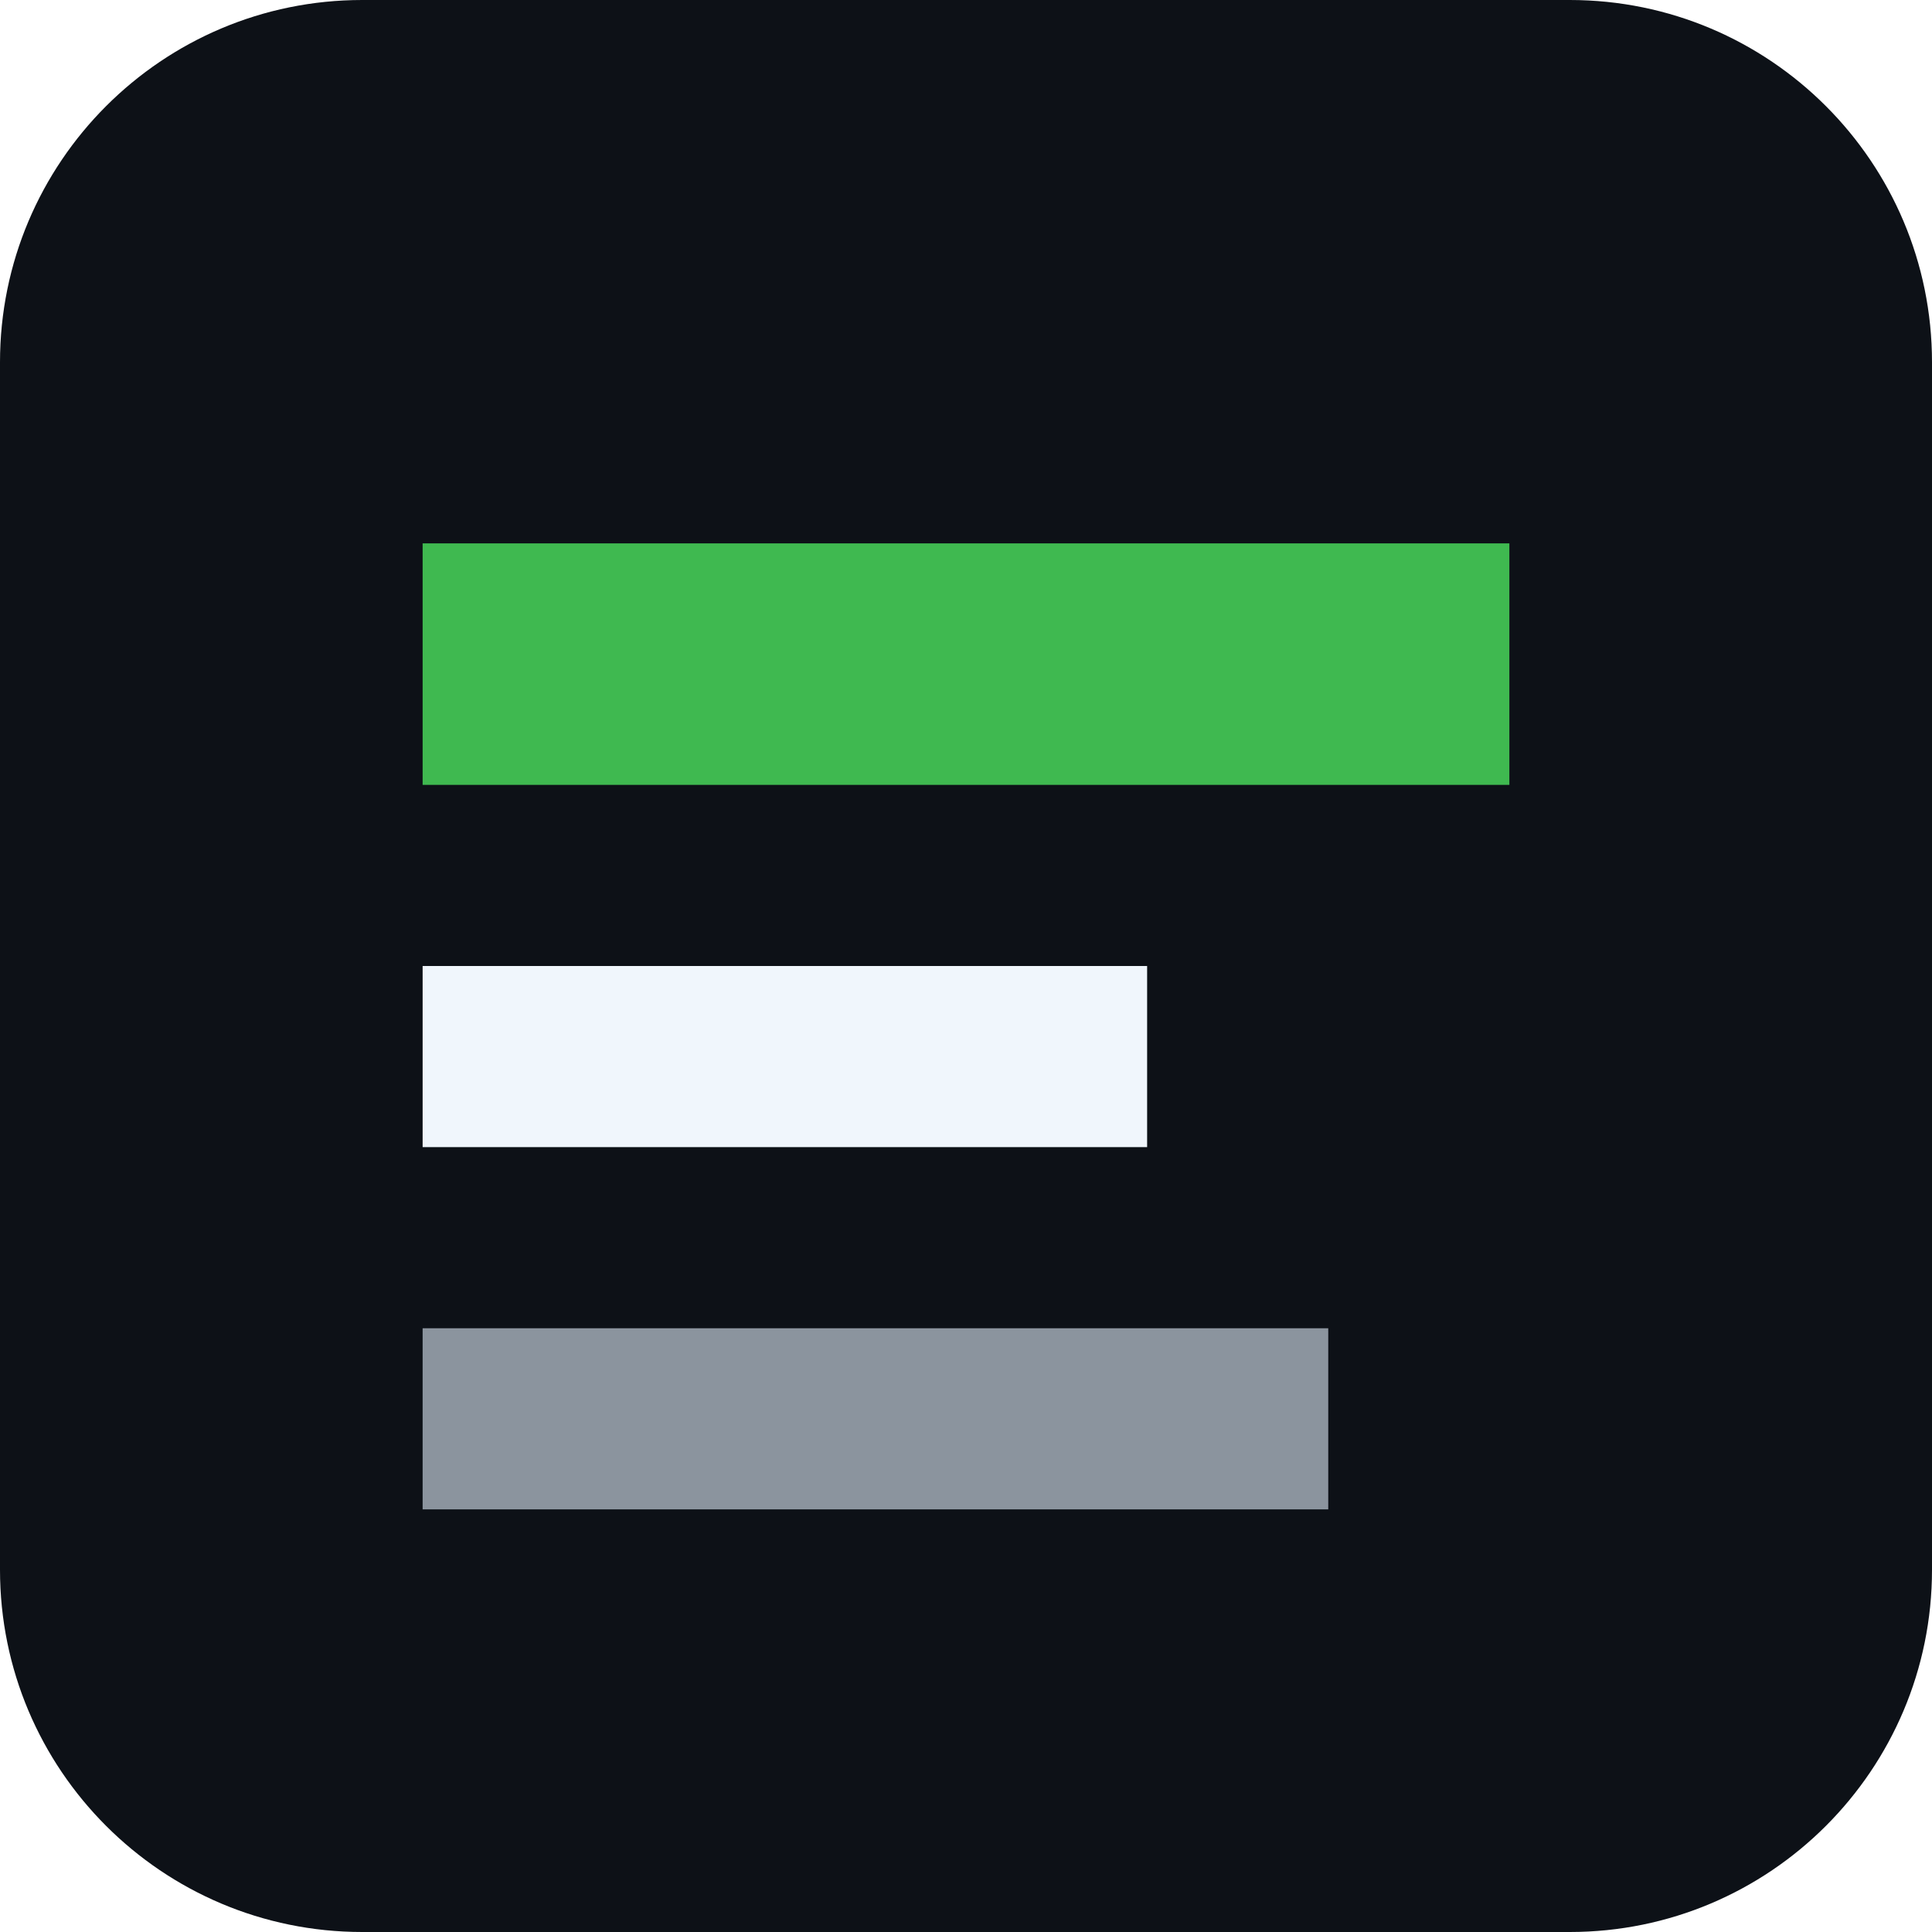
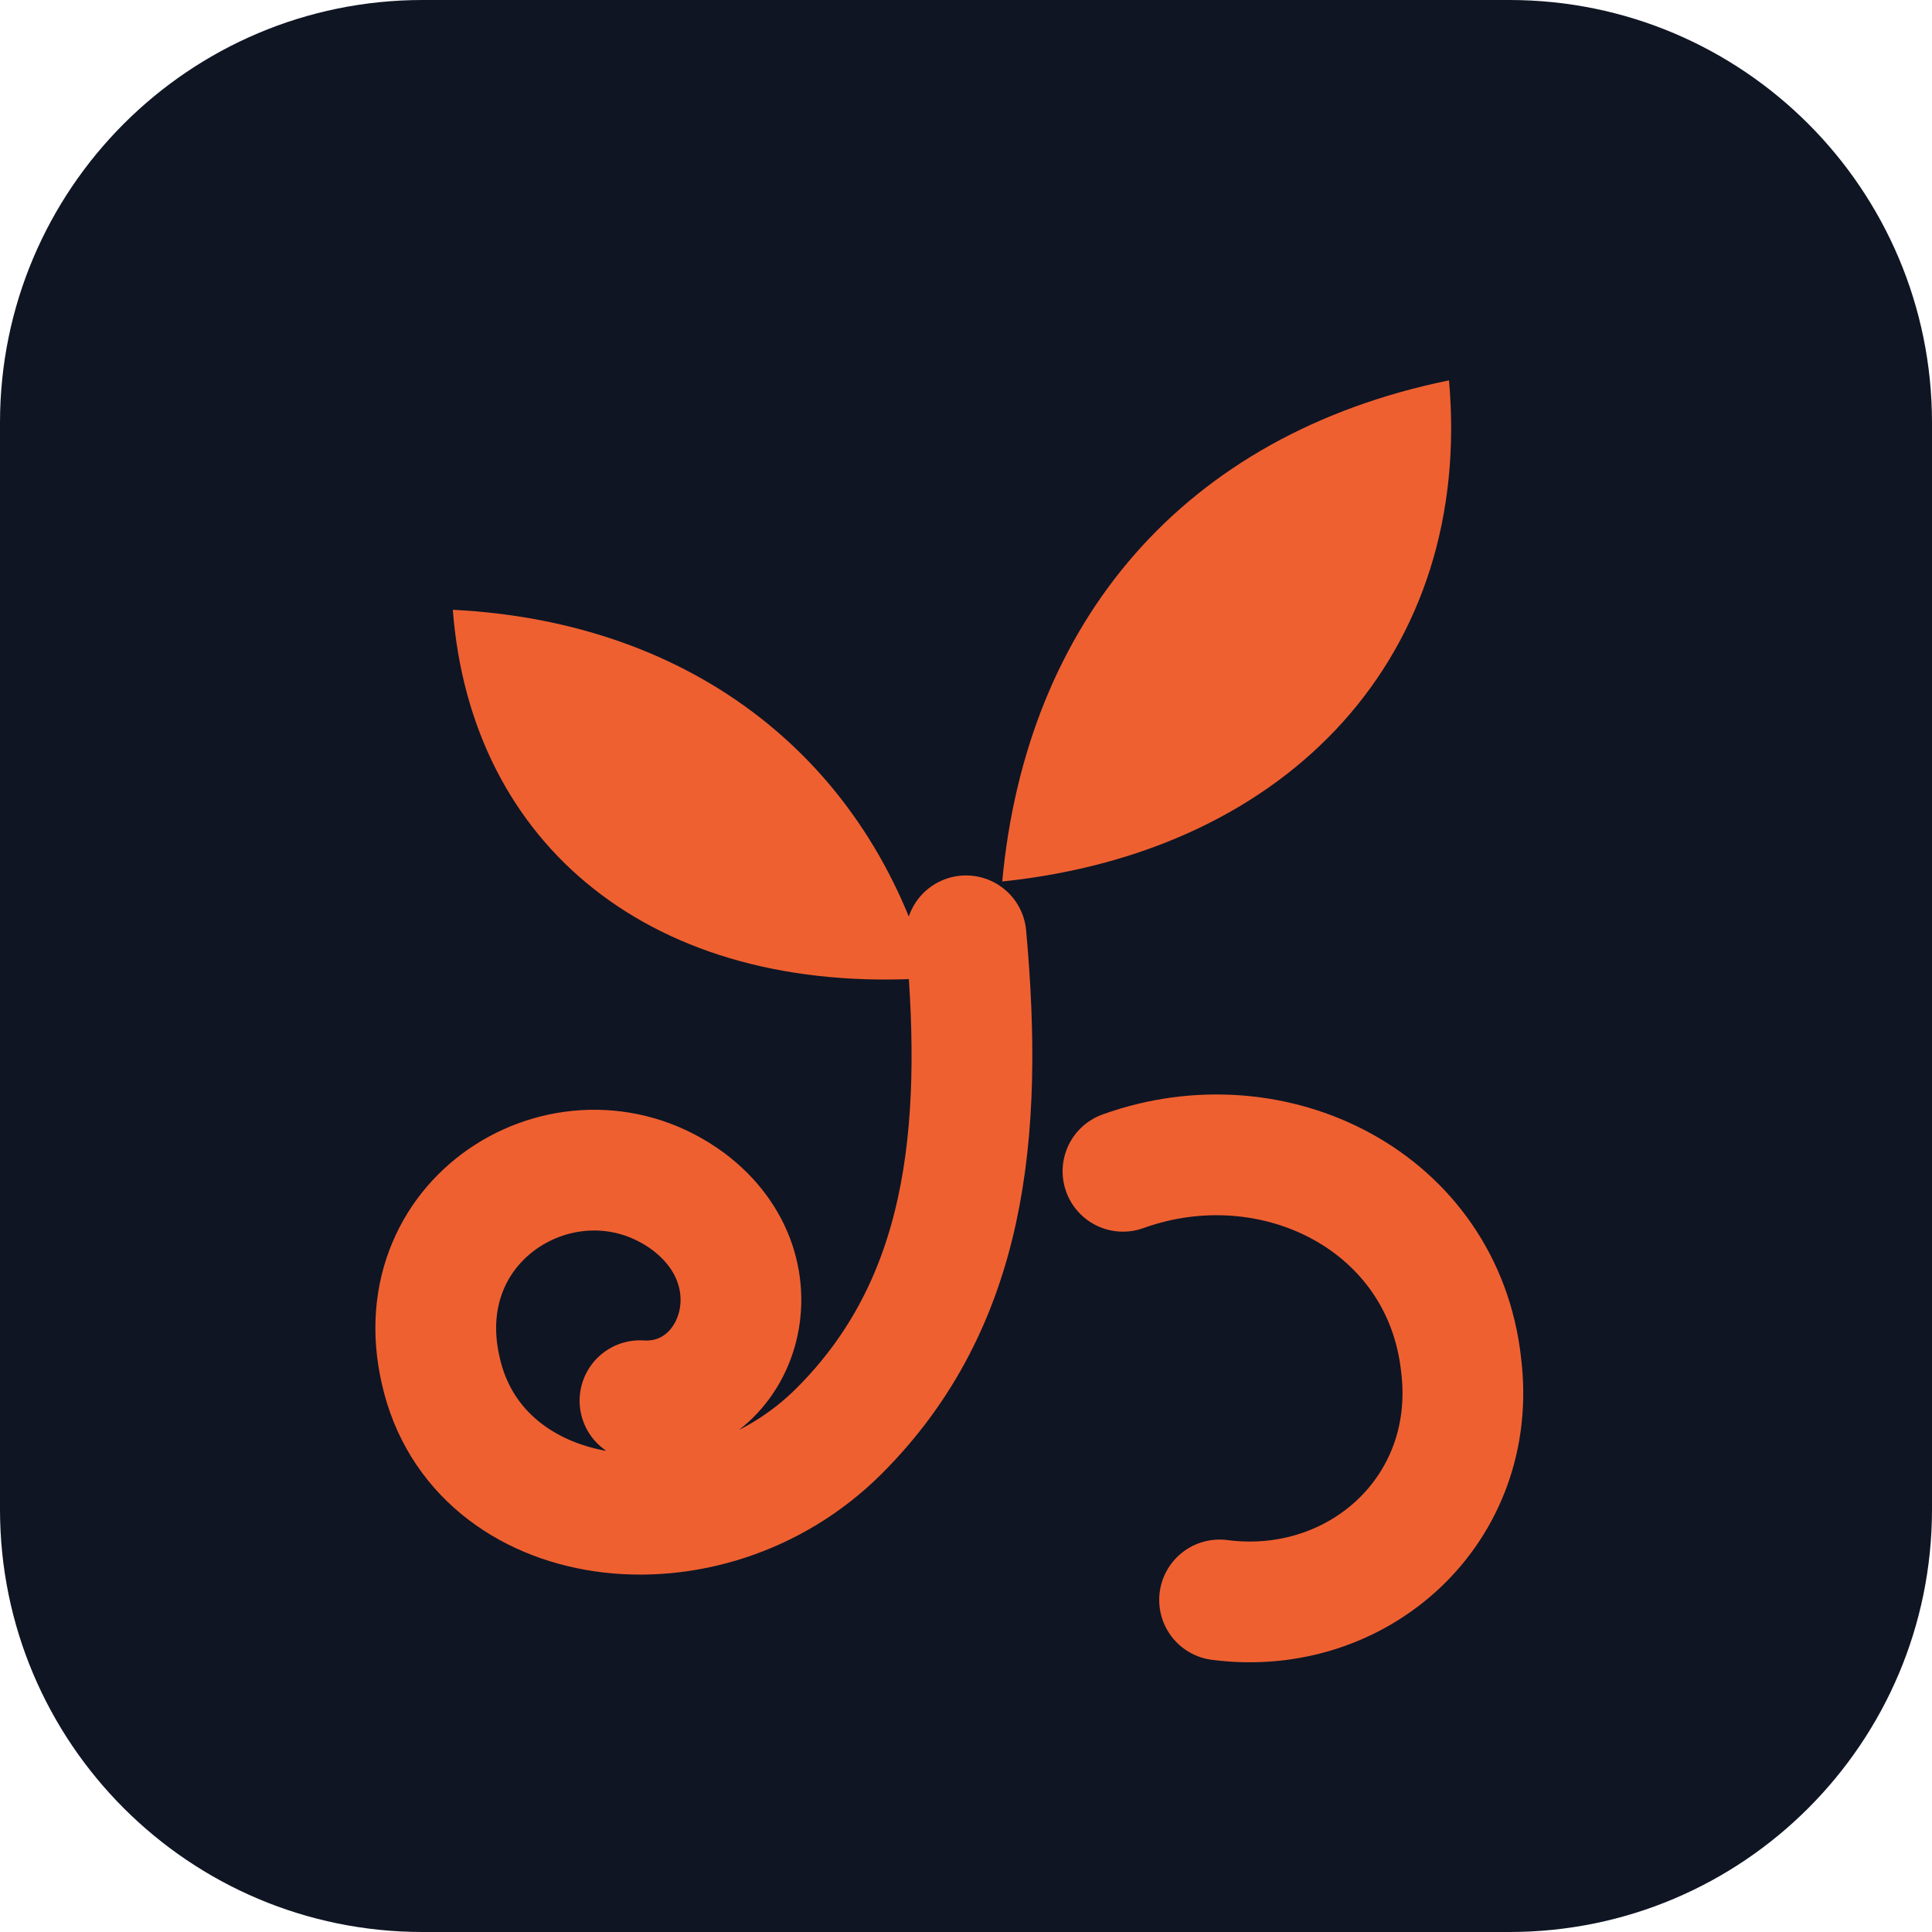
<svg xmlns="http://www.w3.org/2000/svg" viewBox="0 0 32 32">
-   <rect width="32" height="32" rx="6" fill="#0d1117" />
-   <rect x="7" y="9" width="18" height="4" fill="#3fb950" />
-   <rect x="7" y="16" width="12" height="3" fill="#f0f6fc" />
-   <rect x="7" y="22" width="15" height="3" fill="#8b949e" />
+   <rect width="32" height="32" rx="7" fill="#0f1523" />
+   <g transform="translate(2 2)" fill="#ef6031" stroke="#ef6031">
+     <path d="M13.4 14.2c-1-3.6-3.9-5.9-7.9-6.1.3 3.9 3.3 6.4 7.9 6.1Z" stroke="none" />
+     <path d="M14.6 12.6c.4-4.3 3-7.4 7.4-8.3.4 4.5-2.6 7.8-7.4 8.3Z" stroke="none" />
+     <path d="M14 13.5c.3 3.3 0 6.1-2.1 8.2-2.2 2.2-6 1.7-6.6-1-.6-2.6 2.2-4.2 4.1-2.8 1.6 1.2.8 3.4-.8 3.3" fill="none" stroke-width="2" stroke-linecap="round" />
+     <path d="M16.6 17.4c2.5-.9 5.3.5 5.6 3.2.3 2.4-1.7 4.2-4 3.9" fill="none" stroke-width="2" stroke-linecap="round" />
+   </g>
</svg>
